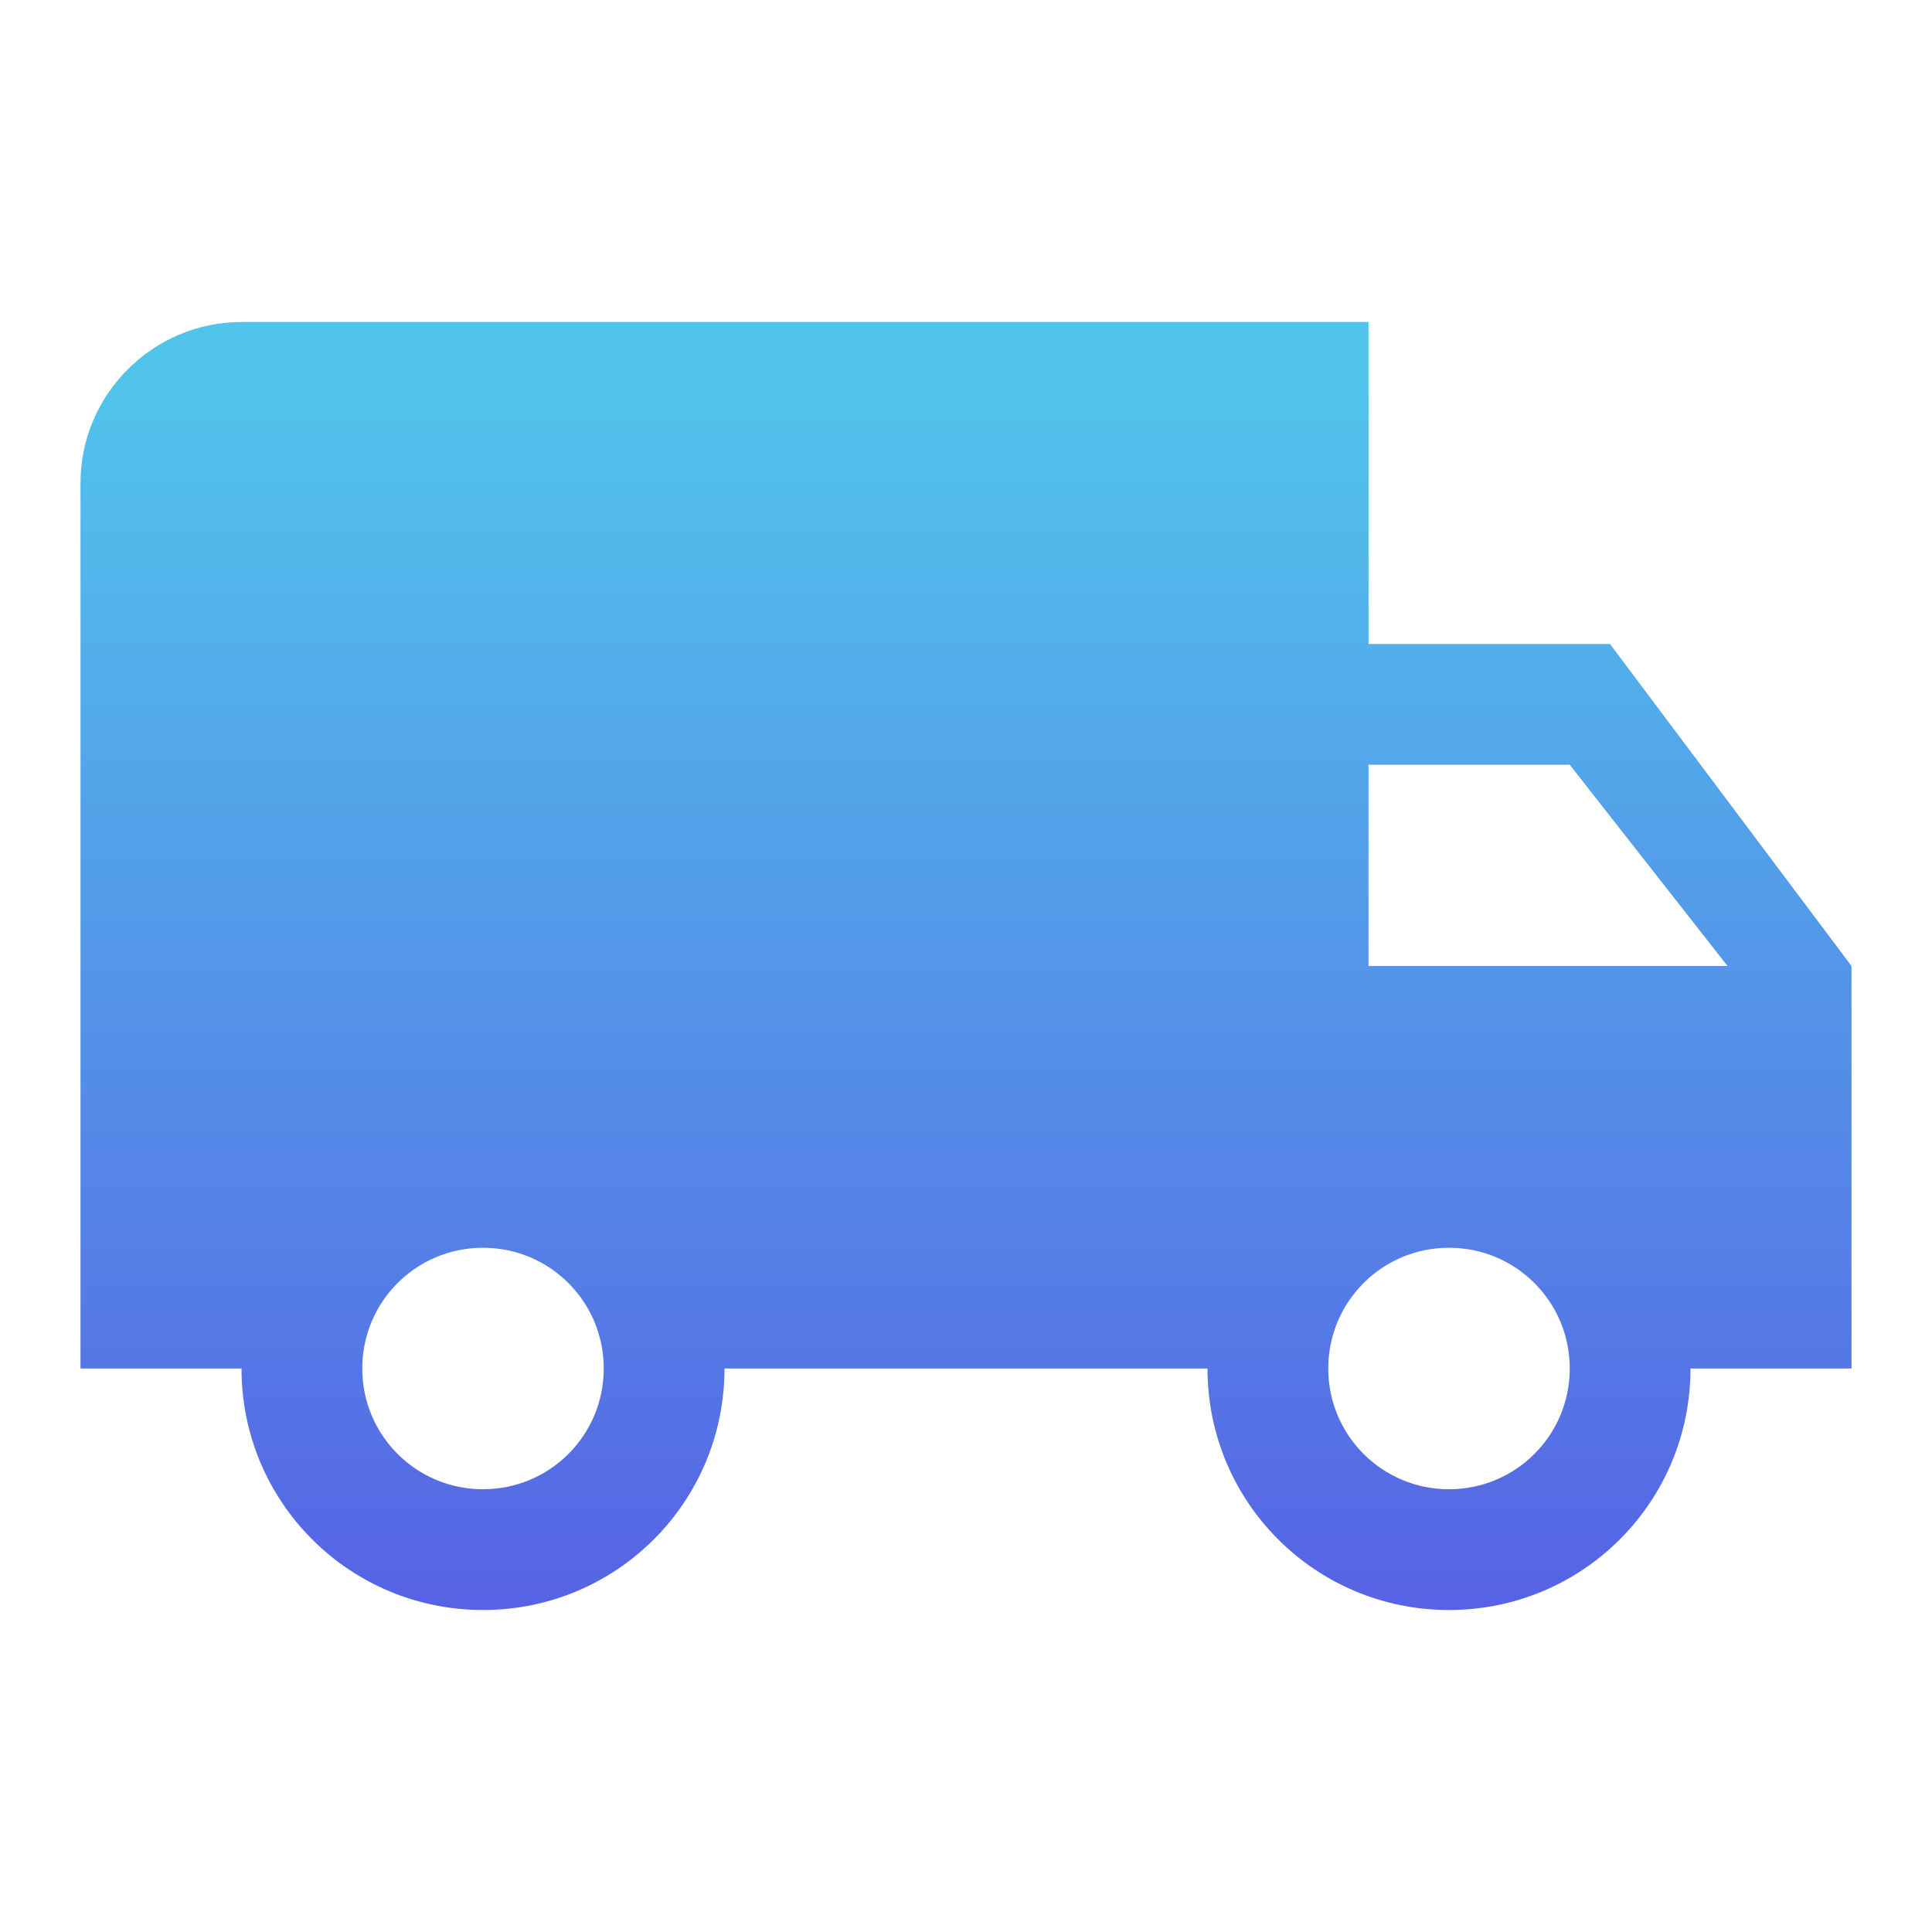
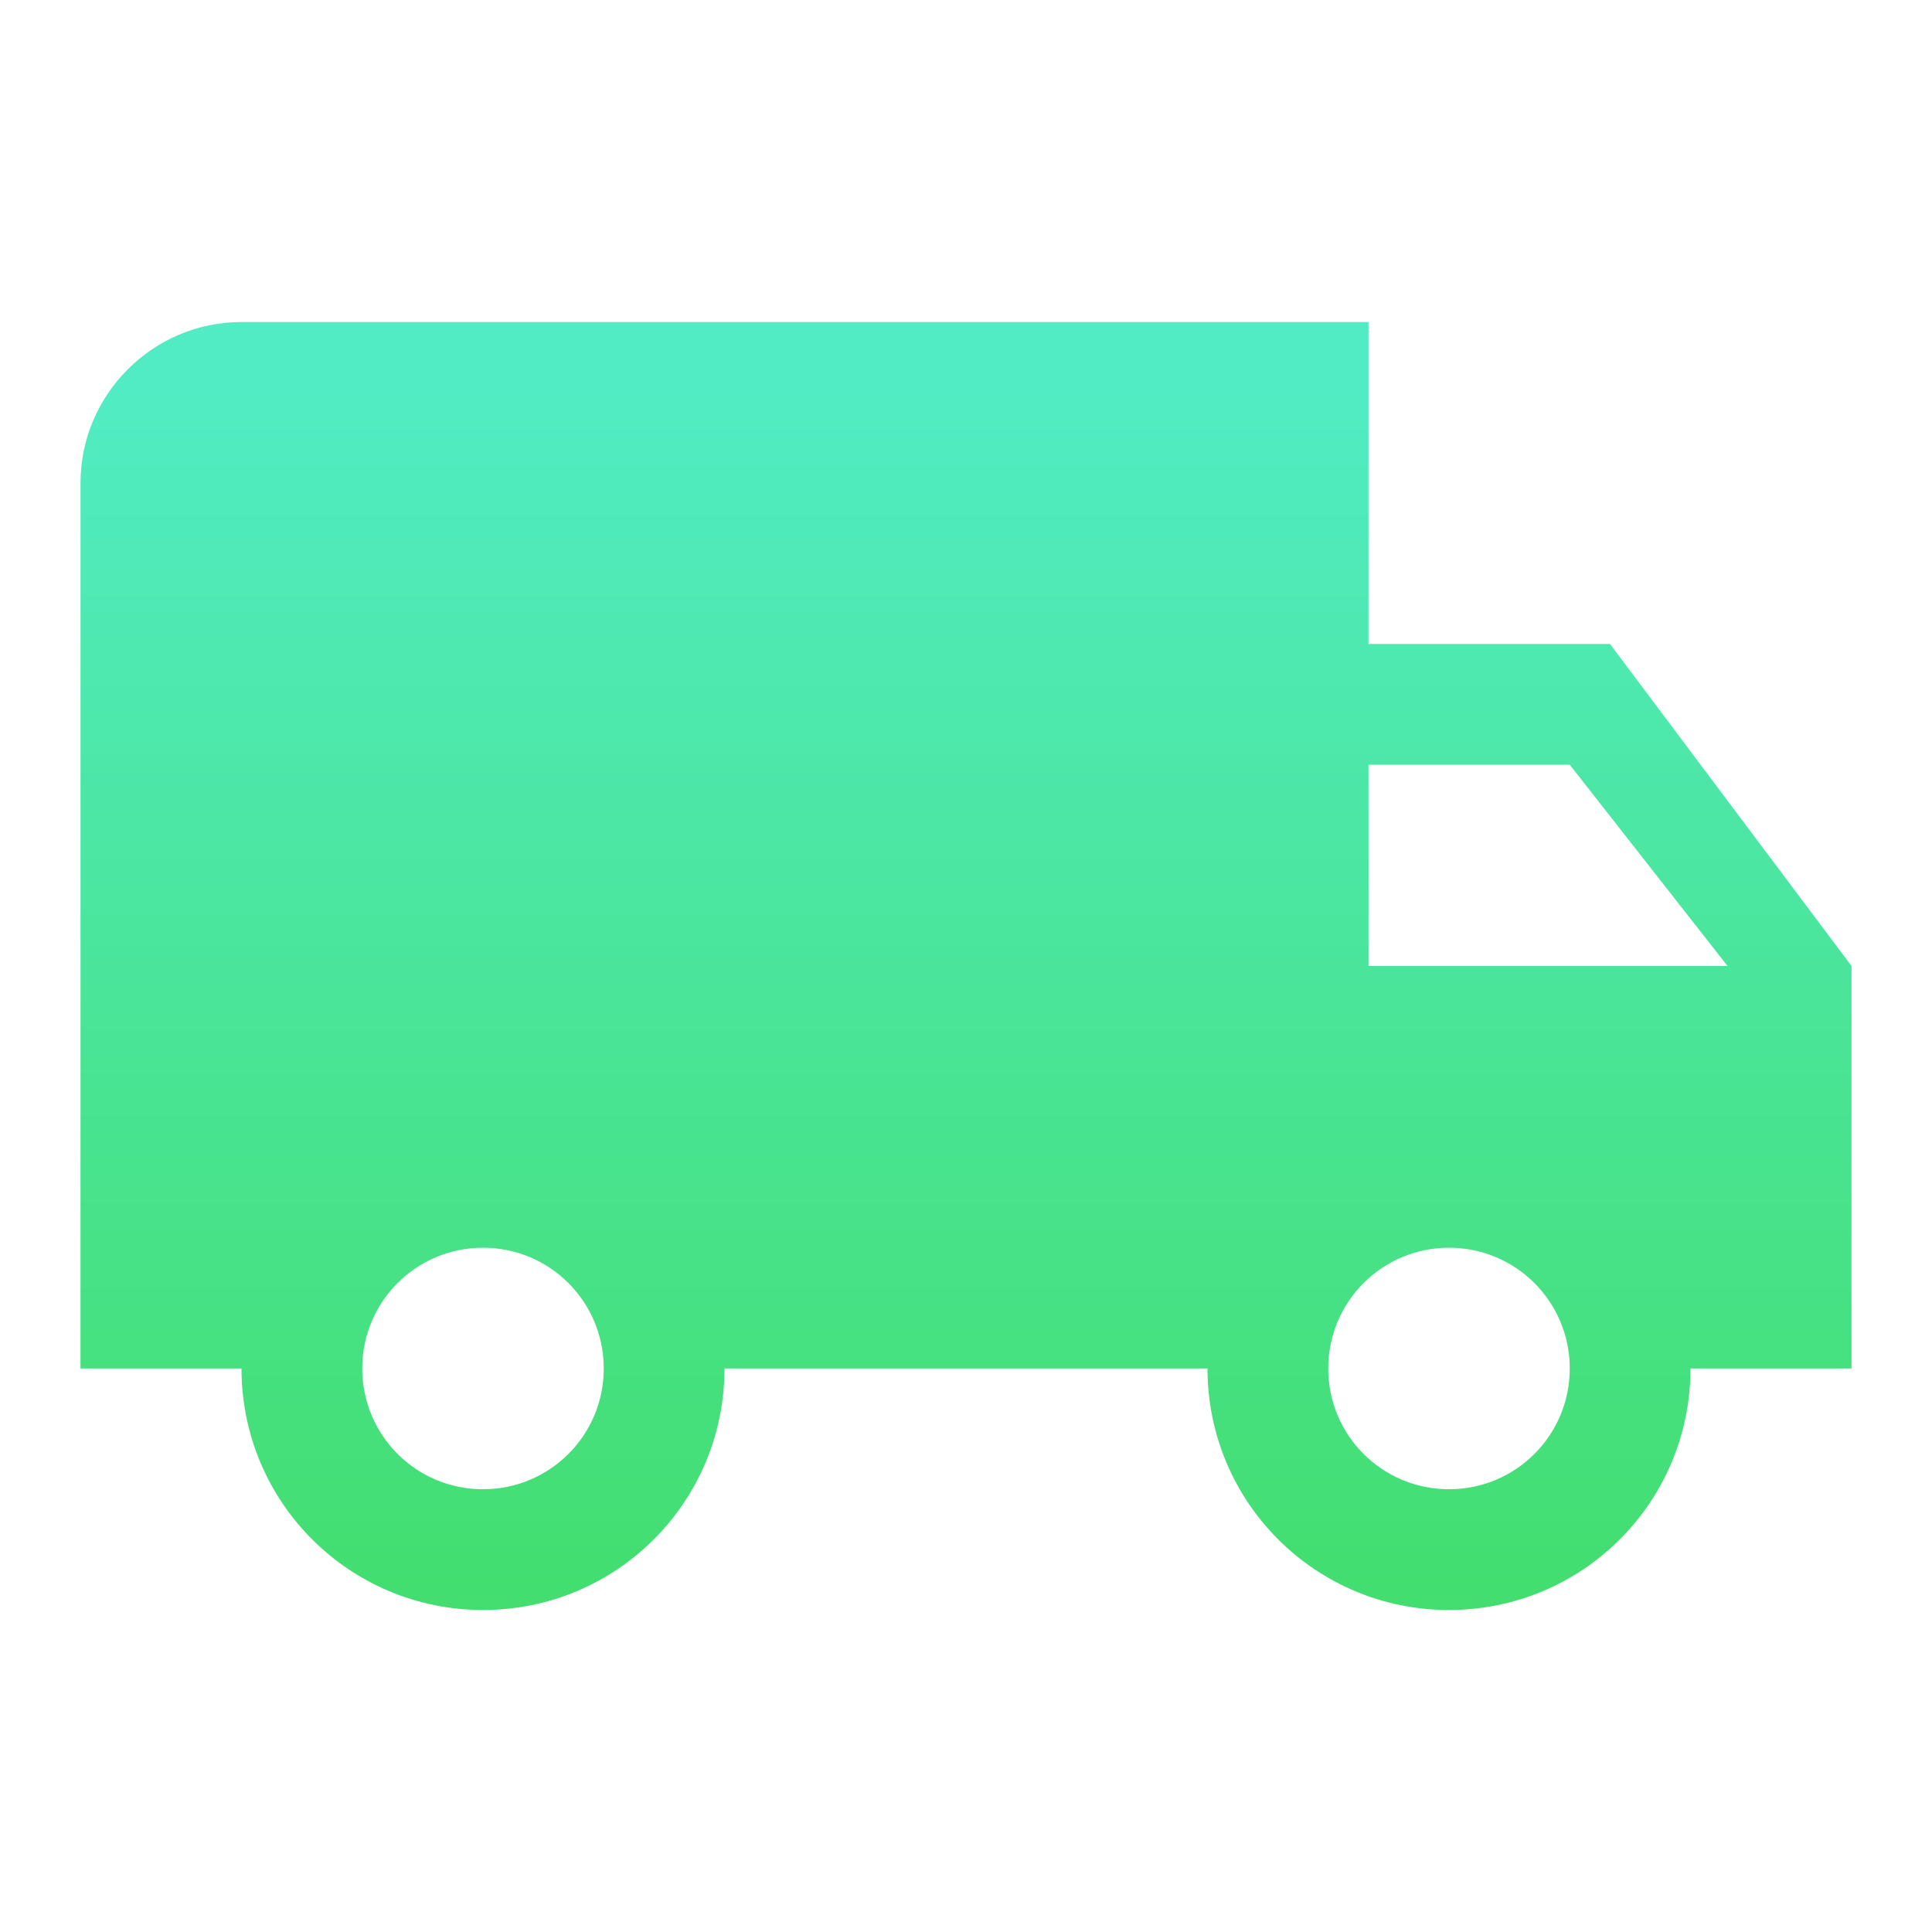
<svg xmlns="http://www.w3.org/2000/svg" height="24" viewBox="0 0 24 24" width="24">
  <defs>
    <style>
            .bg-gradient {
            fill-rule: evenodd;
            fill: url(#linear-gradient);
            }
        </style>
    <linearGradient id="linear-gradient" y1="20%" y2="100%" x1="0%" x2="0%" gradientUnits="userSpaceOnUse">
-       <stop offset="0%" stop-color="#51c4ec" />
-       <stop offset="100%" stop-color="#5849e2" />
+       <stop offset="0%" stop-color="#51ecc3" />
+       <stop offset="100%" stop-color="#3fda58" />
    </linearGradient>
  </defs>
  <g class="bg-gradient">
    <path d="M20 8h-3V4H3c-1.1 0-2 .9-2 2v11h2c0 1.66 1.34 3 3 3s3-1.34 3-3h6c0 1.66 1.34 3 3 3s3-1.34 3-3h2v-5l-3-4zM6 18.5c-.83 0-1.5-.67-1.5-1.5s.67-1.5 1.5-1.5 1.5.67 1.5 1.5-.67 1.5-1.5 1.5zm13.5-9l1.96 2.5H17V9.5h2.5zm-1.5 9c-.83 0-1.5-.67-1.5-1.5s.67-1.5 1.5-1.5 1.5.67 1.5 1.5-.67 1.5-1.5 1.5z" />
  </g>
</svg>
